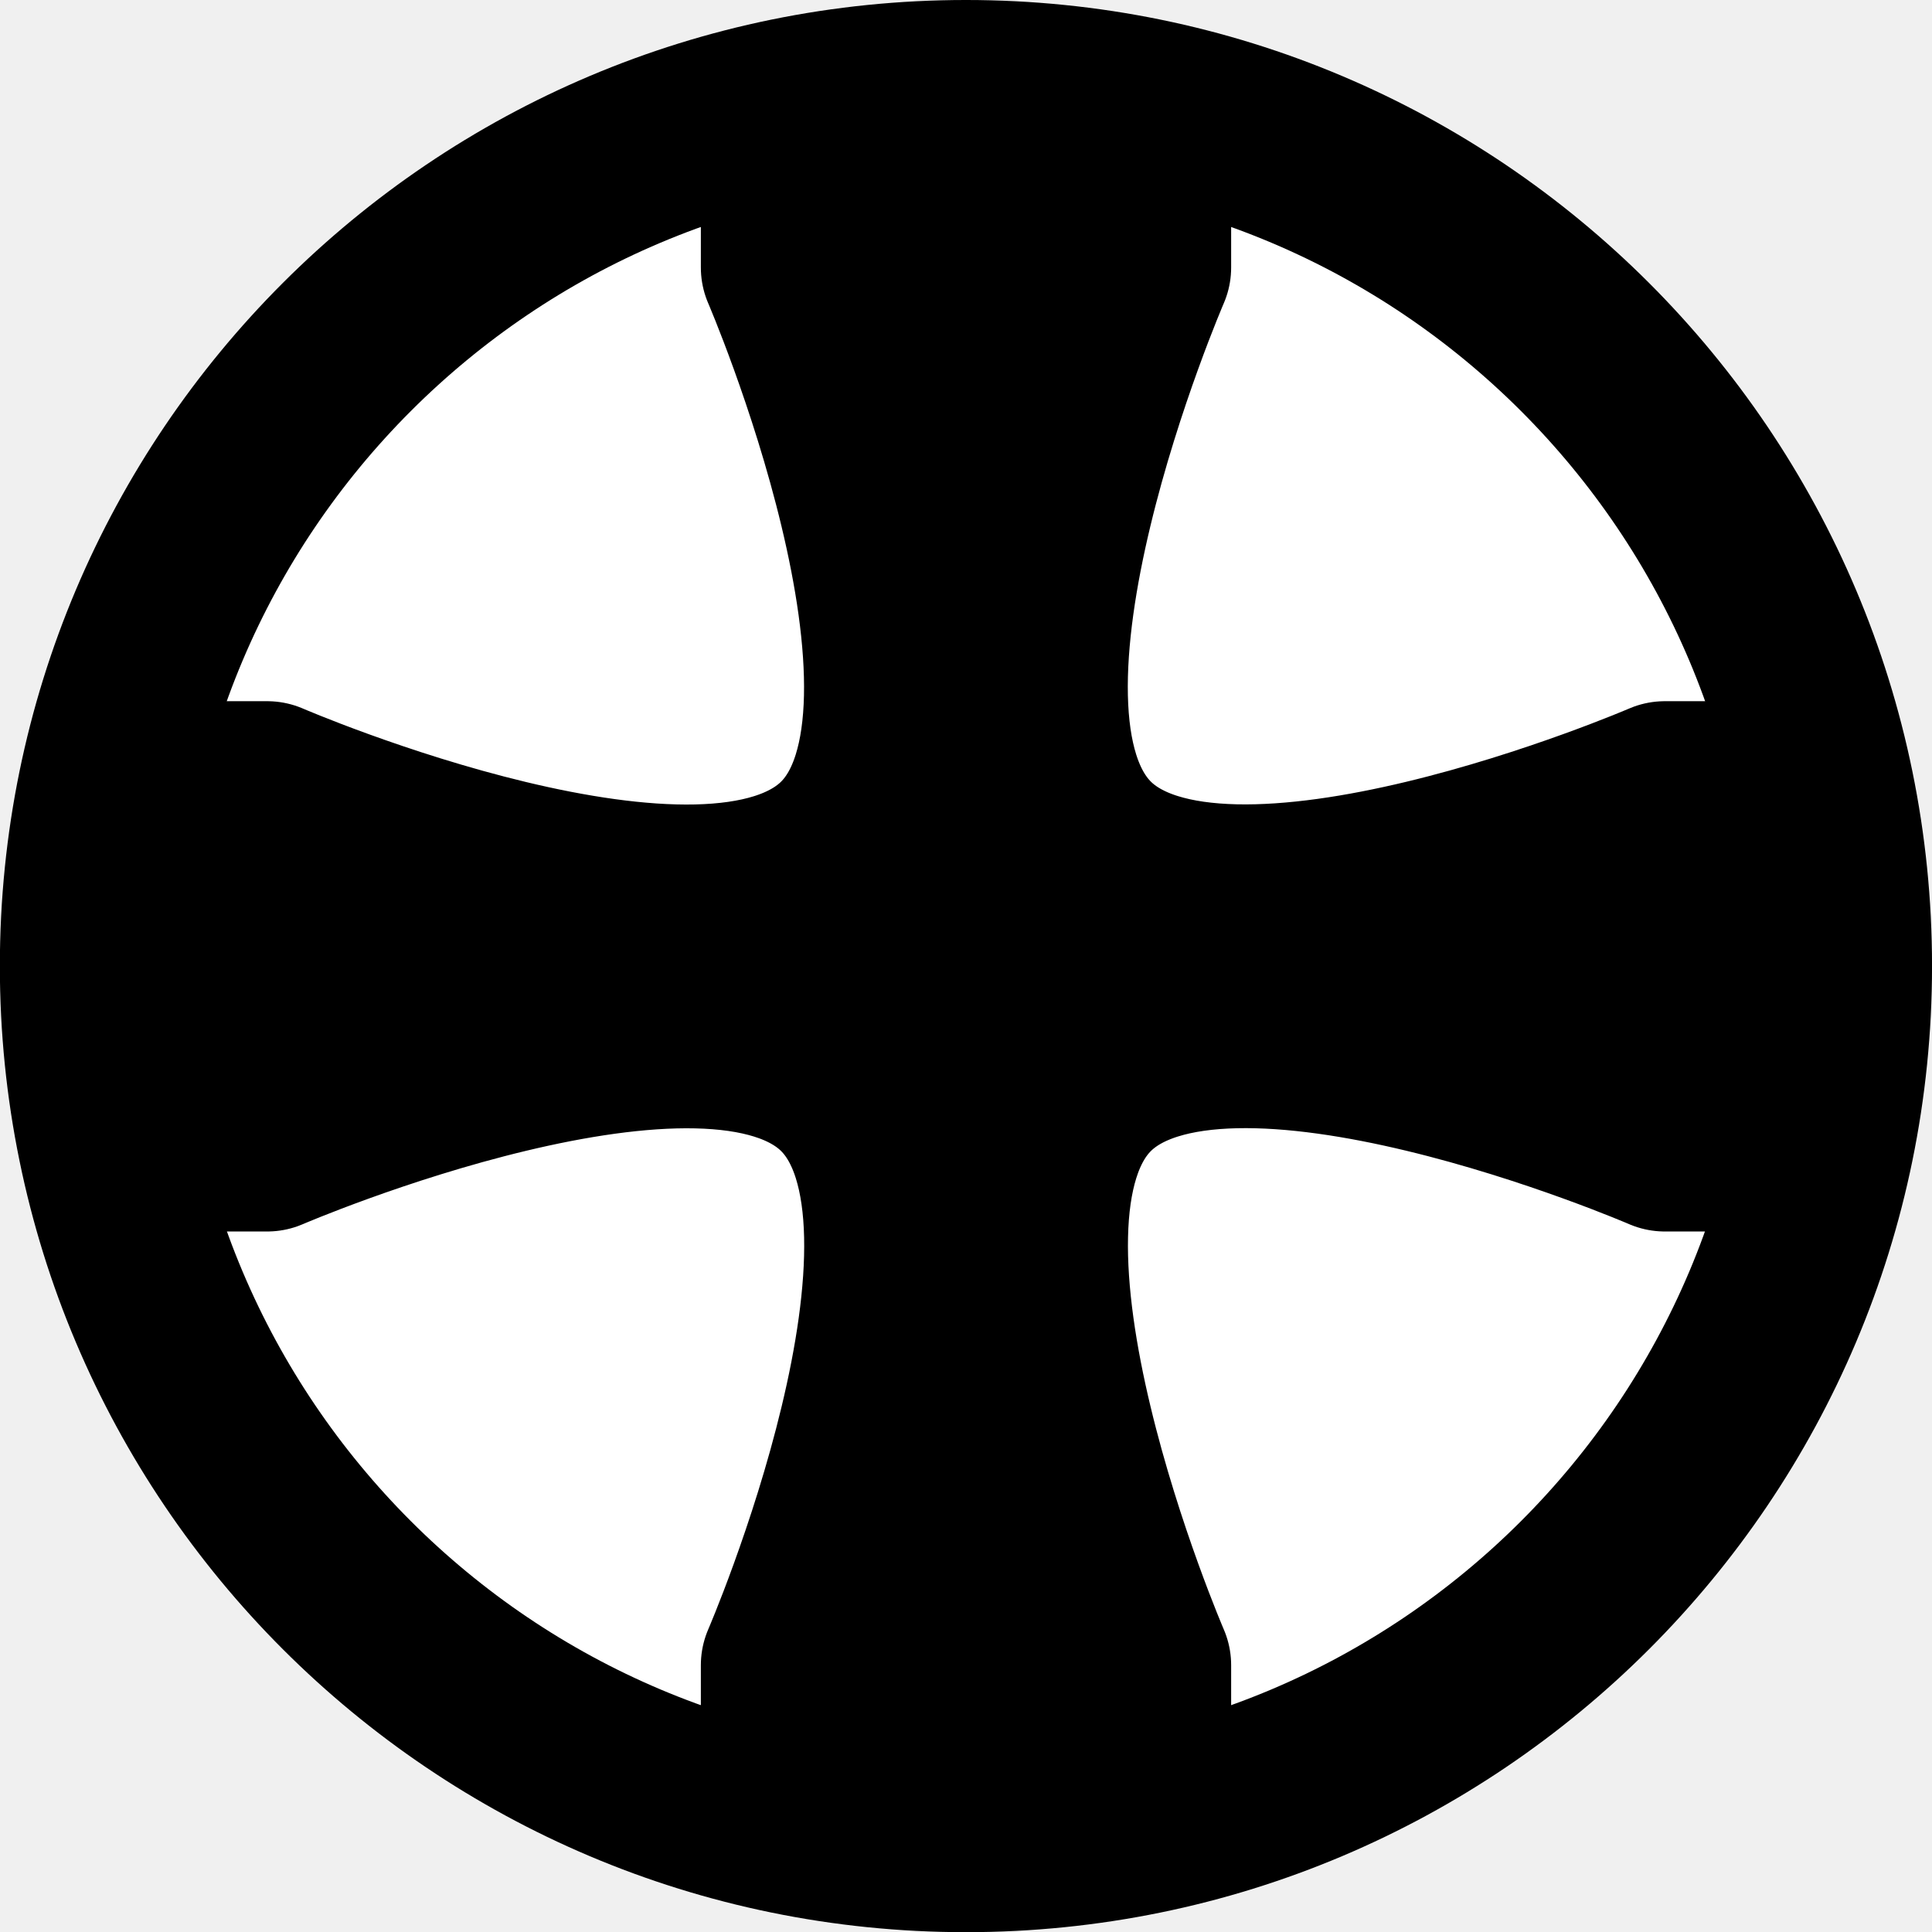
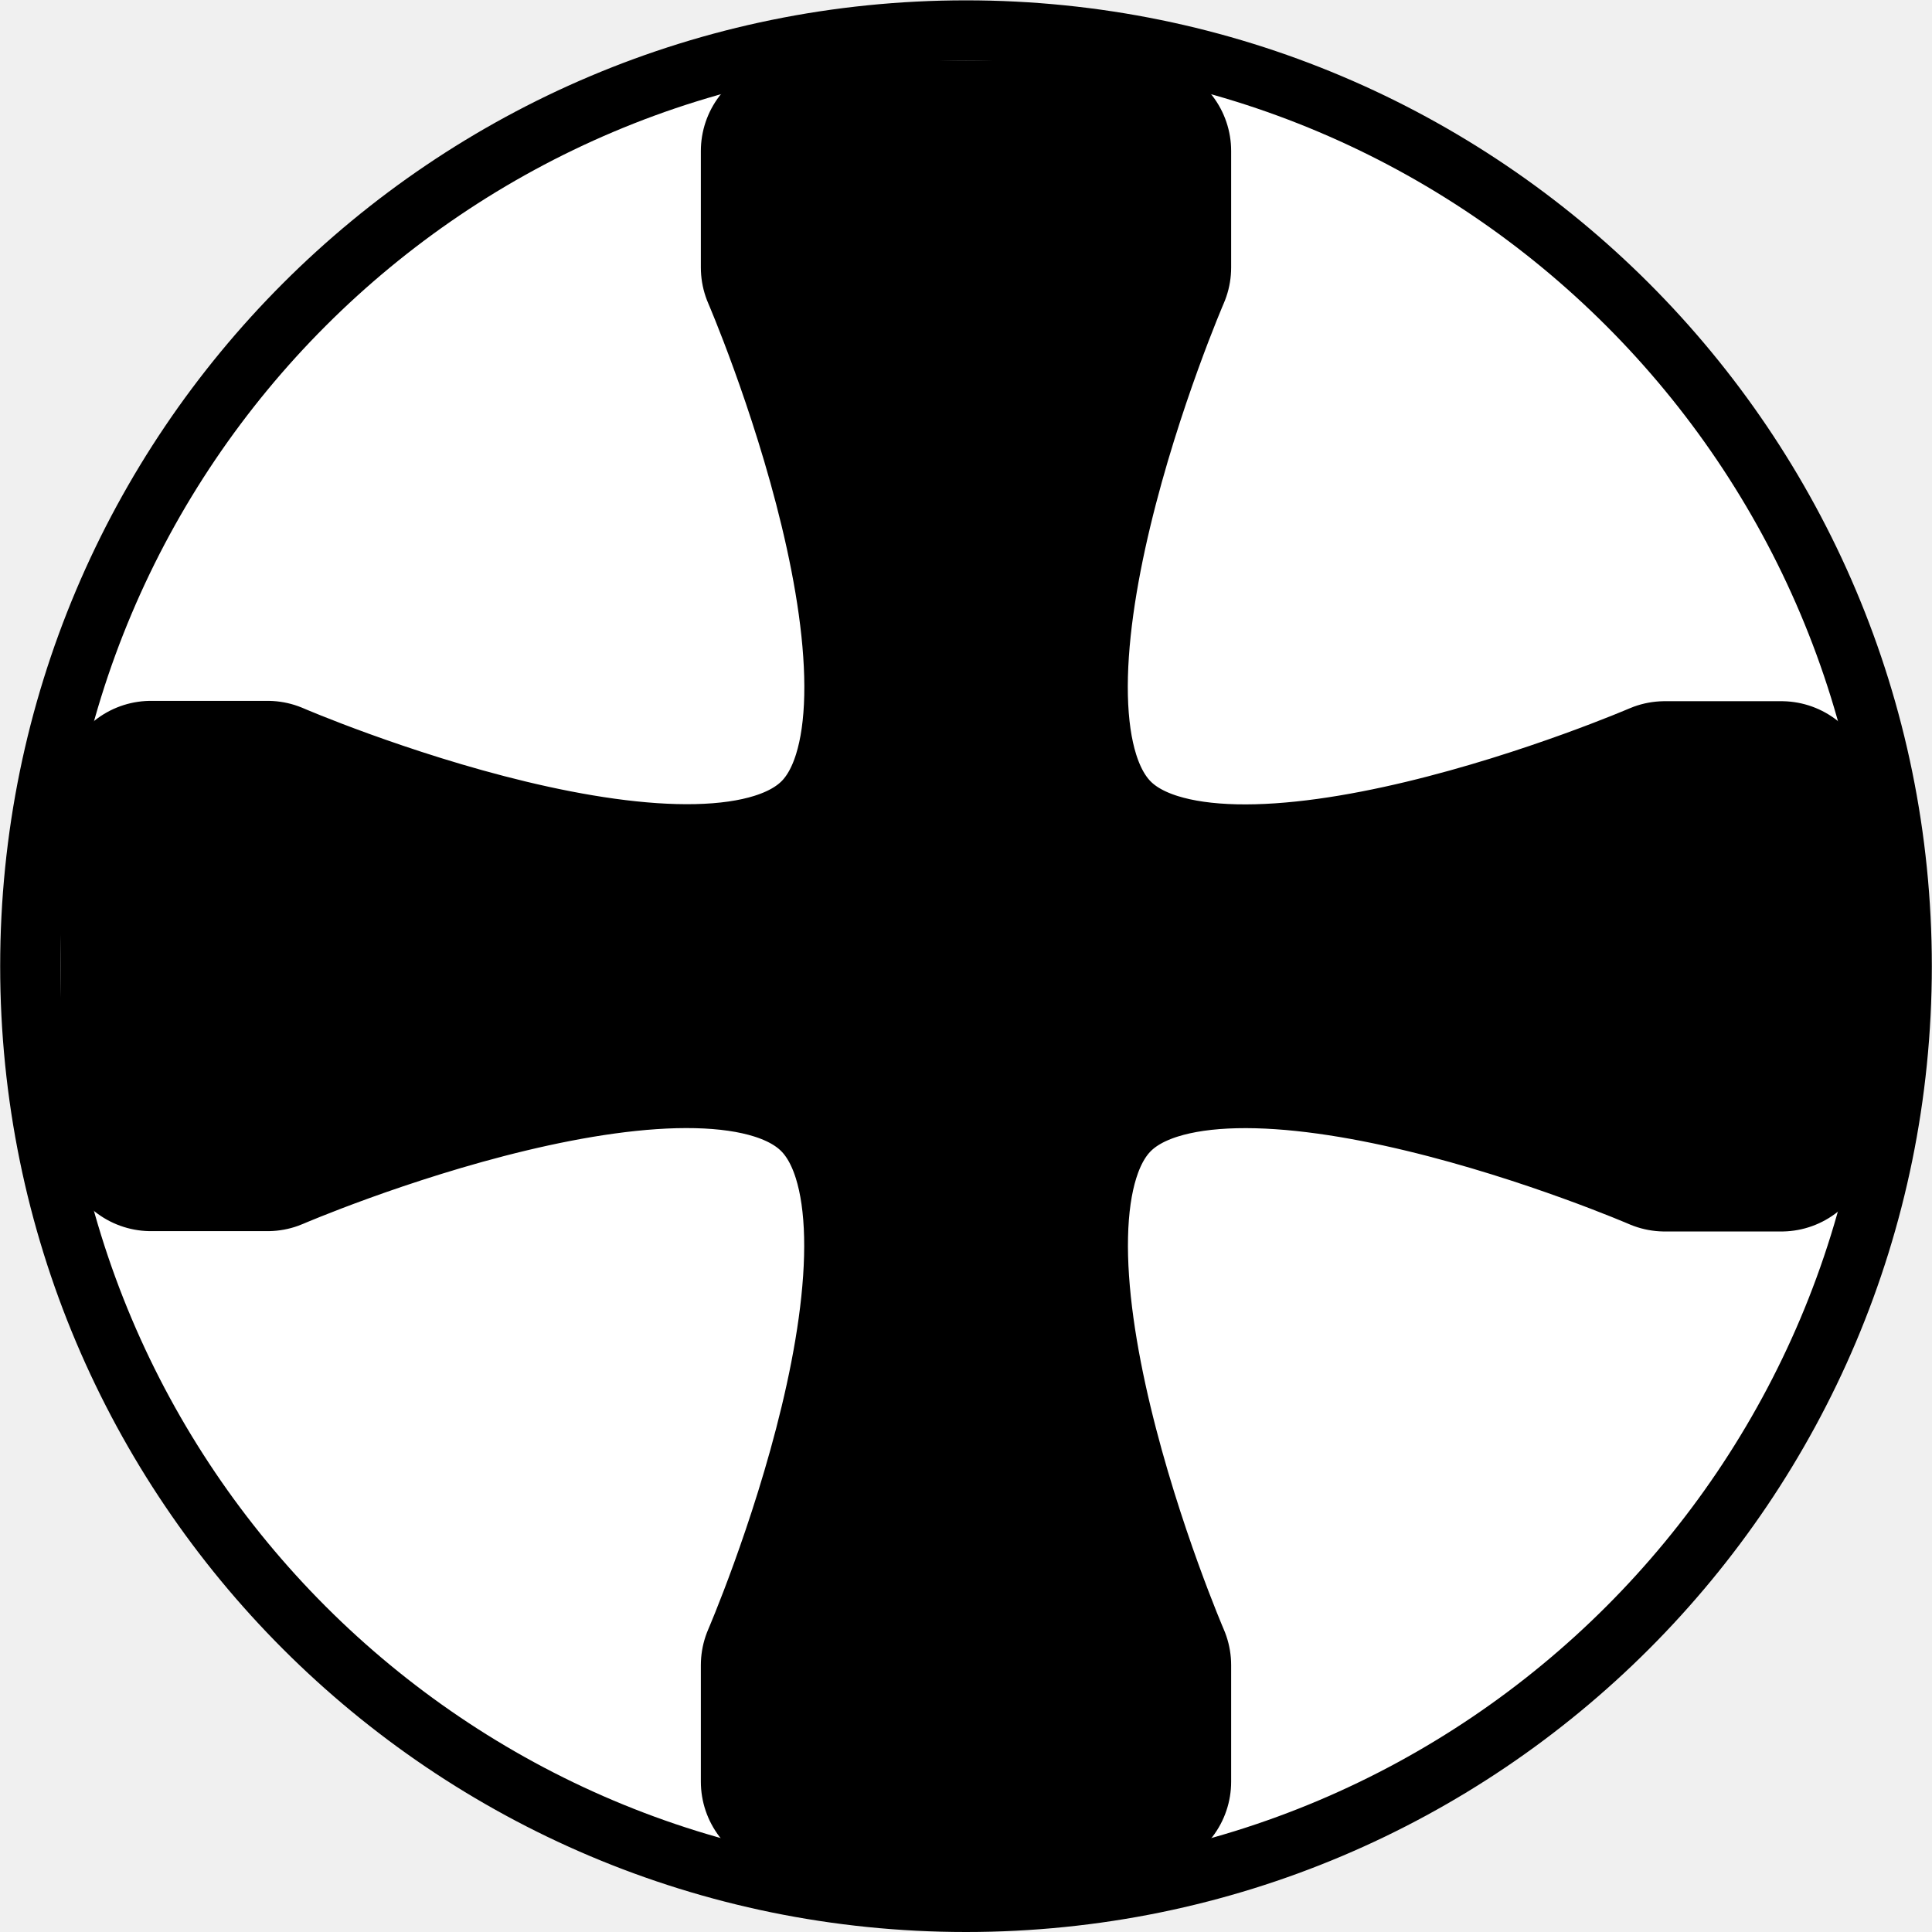
<svg xmlns="http://www.w3.org/2000/svg" version="1.1" width="5.669" height="5.669" id="svg2">
  <defs id="defs4" />
-   <g transform="translate(0,-1046.693)" id="layer1">
-     <path d="m 14.173,1.772 a 3.543,3.543 0 1 1 -7.087,0 3.543,3.543 0 1 1 7.087,0 z" transform="matrix(0.725,0,0,0.725,-4.872047,1048.243)" id="path3795" style="fill:#ffffff;fill-opacity:1;fill-rule:nonzero;stroke:#000000;stroke-width:0.733;stroke-linecap:butt;stroke-linejoin:round;stroke-miterlimit:4.4;stroke-opacity:1;stroke-dasharray:none" />
-     <path d="m 2.322,1047.136 1.025,0 0,0.342 c 0,0 -0.56,1.294 -0.158,1.696 0.401,0.401 1.696,-0.158 1.696,-0.158 l 0.342,0 0,1.025 -0.342,0 c 0,0 -1.294,-0.56 -1.696,-0.158 -0.401,0.401 0.158,1.696 0.158,1.696 l 0,0.342 -1.025,0 0,-0.342 c 0,0 0.56,-1.294 0.158,-1.696 -0.401,-0.401 -1.696,0.158 -1.696,0.158 l -0.342,0 0,-1.025 0.342,0 c 0,0 1.294,0.56 1.696,0.158 0.401,-0.401 -0.158,-1.696 -0.158,-1.696 z" id="path2987" style="fill:#000000;fill-opacity:1;stroke:#000000;stroke-width:0.531;stroke-linecap:butt;stroke-linejoin:round;stroke-miterlimit:4.4;stroke-opacity:1;stroke-dasharray:none" />
-   </g>
+   <path d="m 5.58,2.835 a 2.745,2.745 0 1 1 -5.491,0 2.745,2.745 0 1 1 5.491,0 z" id="path3795" style="fill:#ffffff;fill-opacity:1;fill-rule:nonzero;stroke:#000000;stroke-width:0.177;stroke-linecap:butt;stroke-linejoin:round;stroke-miterlimit:4.4;stroke-opacity:1;stroke-dasharray:none" />
+   <path d="m 2.322,0.443 1.025,0 0,0.342 c 0,0 -0.56,1.294 -0.158,1.696 0.401,0.401 1.696,-0.158 1.696,-0.158 l 0.342,0 0,1.025 -0.342,0 c 0,0 -1.294,-0.56 -1.696,-0.158 -0.401,0.401 0.158,1.696 0.158,1.696 l 0,0.342 -1.025,0 0,-0.342 c 0,0 0.56,-1.294 0.158,-1.696 C 2.079,2.788 0.785,3.347 0.785,3.347 l -0.342,0 0,-1.025 0.342,0 c 0,0 1.294,0.56 1.696,0.158 C 2.882,2.079 2.322,0.785 2.322,0.785 z" id="path2987" style="fill:#000000;fill-opacity:1;stroke:#000000;stroke-width:0.531;stroke-linecap:butt;stroke-linejoin:round;stroke-miterlimit:4.4;stroke-opacity:1;stroke-dasharray:none" />
</svg>
